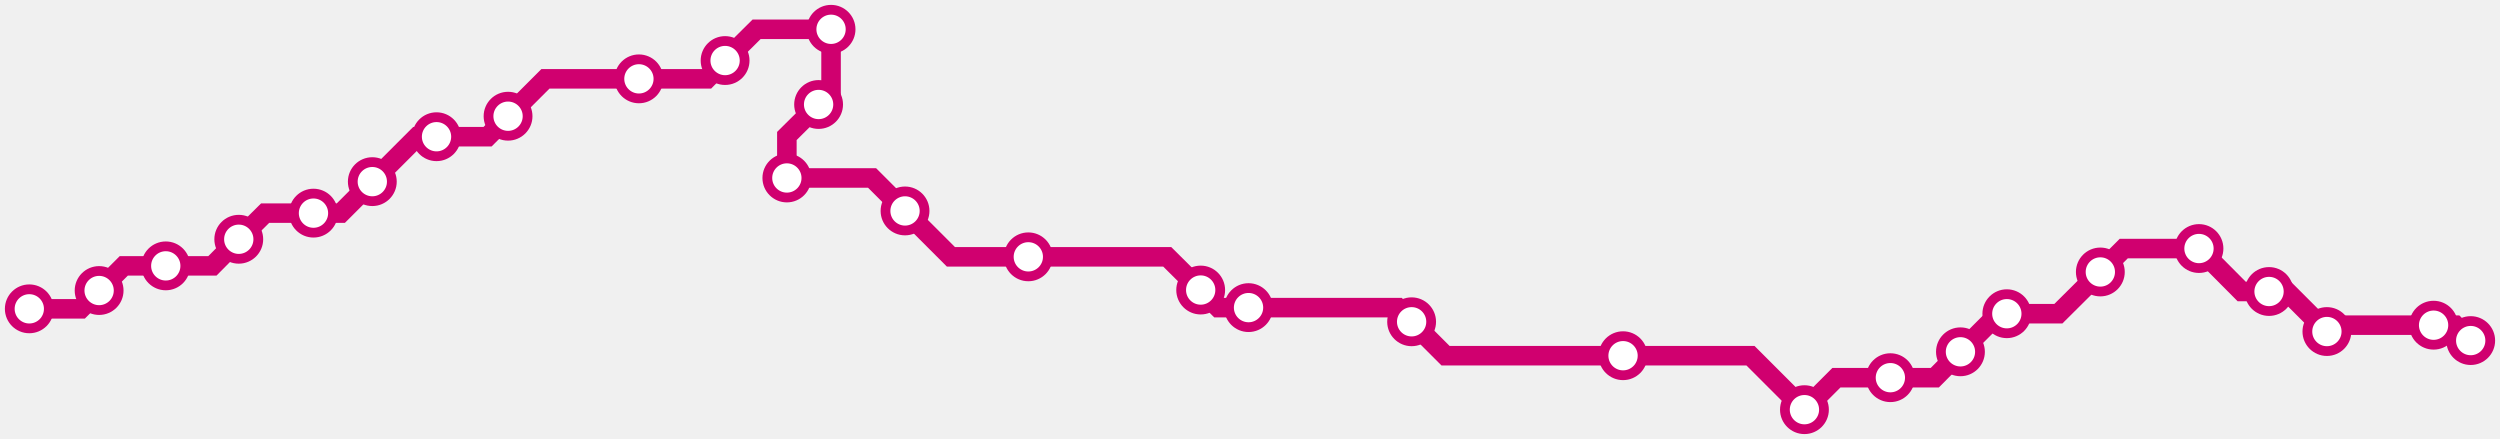
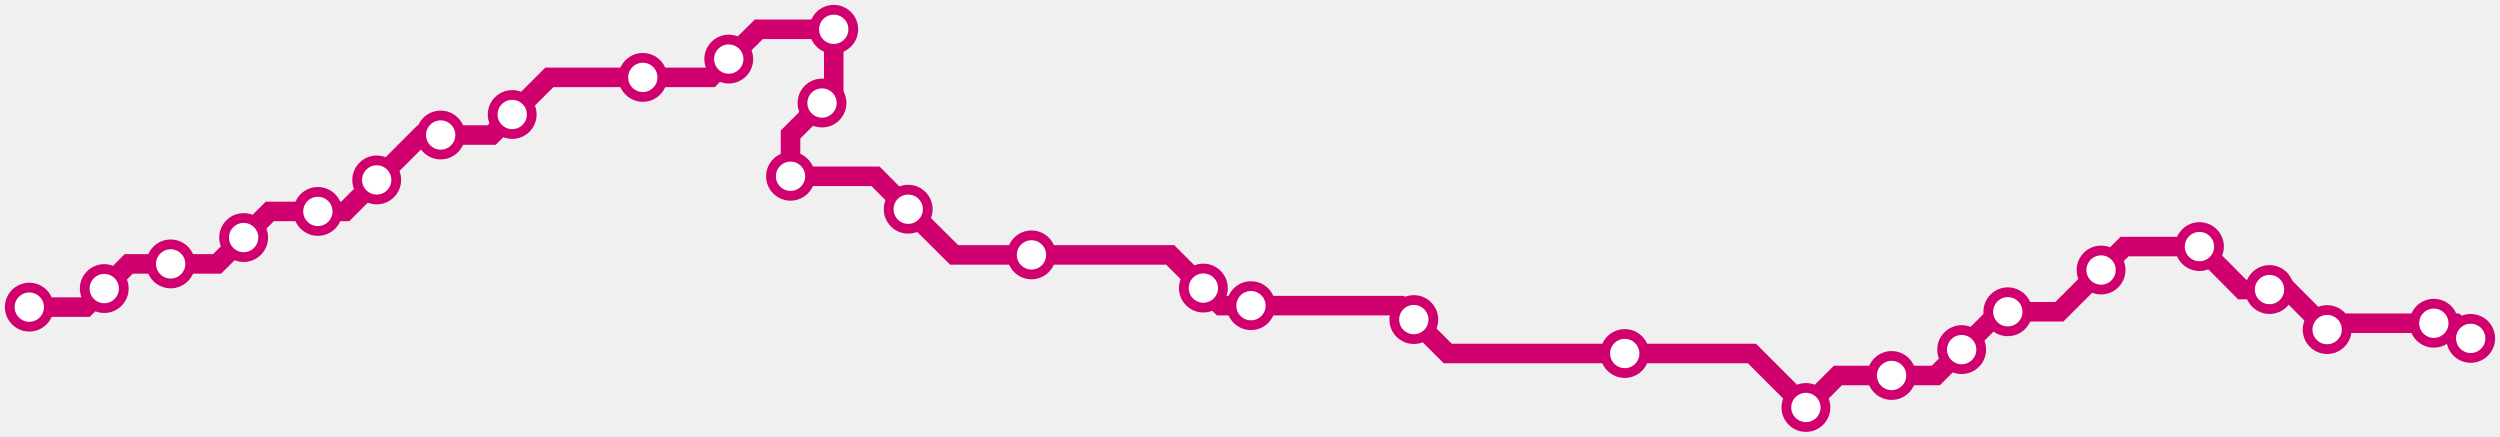
- <svg xmlns="http://www.w3.org/2000/svg" width="1024.0" height="179.8">
-   <path d="M1012.0 139.5 L1005.7 133.2 L996.8 133.2 L955.7 133.2 L953.1 135.8 L936.7 119.4 L929.4 119.4 L918.2 119.4 L900.7 101.8 L869.9 101.8 L860.3 111.4 L843.1 128.5 L822.0 128.5 L818.6 128.5 L803.0 144.1 L792.5 154.7 L774.3 154.7 L752.2 154.7 L739.1 167.8 L717.0 145.7 L664.8 145.7 L592.1 145.7 L578.2 131.8 L572.5 126.0 L511.4 126.0 L499.0 126.0 L491.8 118.8 L478.1 105.2 L421.2 105.2 L389.5 105.2 L370.7 86.4 L357.2 72.9 L322.3 72.9 L322.3 55.7 L335.3 42.8 L340.4 37.7 L340.4 12.0 L309.9 12.0 L297.0 24.8 L289.6 32.3 L261.7 32.3 L223.4 32.3 L208.1 47.6 L199.7 56.0 L178.8 56.0 L170.9 56.0 L152.5 74.4 L139.6 87.3 L128.4 87.3 L108.6 87.3 L97.8 98.0 L87.0 108.9 L67.9 108.9 L50.7 108.9 L40.6 119.0 L33.1 126.5 L12.0 126.5 " />
-   <circle cx="1012.0" cy="139.5" r="8" />
-   <circle cx="996.8" cy="133.2" r="8" />
-   <circle cx="953.1" cy="135.8" r="8" />
-   <circle cx="929.4" cy="119.4" r="8" />
-   <circle cx="900.7" cy="101.8" r="8" />
-   <circle cx="860.3" cy="111.4" r="8" />
-   <circle cx="822.0" cy="128.5" r="8" />
-   <circle cx="803.0" cy="144.1" r="8" />
-   <circle cx="774.3" cy="154.7" r="8" />
-   <circle cx="739.1" cy="167.8" r="8" />
-   <circle cx="664.8" cy="145.7" r="8" />
-   <circle cx="578.2" cy="131.8" r="8" />
-   <circle cx="511.4" cy="126.0" r="8" />
-   <circle cx="491.8" cy="118.8" r="8" />
-   <circle cx="421.2" cy="105.2" r="8" />
-   <circle cx="370.7" cy="86.4" r="8" />
-   <circle cx="322.3" cy="72.9" r="8" />
-   <circle cx="335.3" cy="42.8" r="8" />
-   <circle cx="340.4" cy="12.0" r="8" />
-   <circle cx="297.0" cy="24.8" r="8" />
-   <circle cx="261.7" cy="32.3" r="8" />
-   <circle cx="208.1" cy="47.6" r="8" />
-   <circle cx="178.8" cy="56.0" r="8" />
-   <circle cx="152.5" cy="74.4" r="8" />
-   <circle cx="128.4" cy="87.3" r="8" />
-   <circle cx="97.8" cy="98.0" r="8" />
-   <circle cx="67.9" cy="108.9" r="8" />
-   <circle cx="40.6" cy="119.0" r="8" />
-   <circle cx="12.0" cy="126.5" r="8" />
+ <svg xmlns="http://www.w3.org/2000/svg" width="1024.0" height="178.9">
+   <path d="M1012.0 138.6 L1005.7 132.4 L996.9 132.4 L955.8 132.4 L953.2 135.0 L936.9 118.6 L929.6 118.6 L918.4 118.6 L900.9 101.0 L870.2 101.0 L860.6 110.6 L843.5 127.7 L822.4 127.7 L819.0 127.7 L803.5 143.2 L792.9 153.8 L774.8 153.8 L752.8 153.8 L739.7 166.9 L717.6 144.8 L665.5 144.8 L593.0 144.8 L579.1 130.9 L573.4 125.2 L512.4 125.2 L500.1 125.2 L492.9 118.0 L479.3 104.4 L422.5 104.4 L390.8 104.4 L372.0 85.7 L358.6 72.2 L323.8 72.2 L323.8 55.1 L336.7 42.2 L341.5 37.4 L341.5 12.0 L310.8 12.0 L298.5 24.2 L291.1 31.7 L263.3 31.7 L225.0 31.7 L209.8 46.9 L201.4 55.3 L180.5 55.3 L172.7 55.3 L154.3 73.7 L141.4 86.6 L130.2 86.6 L110.5 86.6 L99.8 97.3 L88.9 108.1 L69.9 108.1 L52.7 108.1 L42.7 118.2 L35.1 125.8 L12.0 125.8 " />
+   <circle cx="1012.0" cy="138.6" r="8" />
+   <circle cx="996.9" cy="132.4" r="8" />
+   <circle cx="953.2" cy="135.0" r="8" />
+   <circle cx="929.6" cy="118.6" r="8" />
+   <circle cx="900.9" cy="101.0" r="8" />
+   <circle cx="860.6" cy="110.6" r="8" />
+   <circle cx="822.4" cy="127.7" r="8" />
+   <circle cx="803.5" cy="143.2" r="8" />
+   <circle cx="774.8" cy="153.8" r="8" />
+   <circle cx="739.7" cy="166.9" r="8" />
+   <circle cx="665.5" cy="144.8" r="8" />
+   <circle cx="579.1" cy="130.9" r="8" />
+   <circle cx="512.4" cy="125.2" r="8" />
+   <circle cx="492.9" cy="118.0" r="8" />
+   <circle cx="422.5" cy="104.4" r="8" />
+   <circle cx="372.0" cy="85.7" r="8" />
+   <circle cx="323.8" cy="72.2" r="8" />
+   <circle cx="336.7" cy="42.2" r="8" />
+   <circle cx="341.5" cy="12.0" r="8" />
+   <circle cx="298.5" cy="24.2" r="8" />
+   <circle cx="263.3" cy="31.7" r="8" />
+   <circle cx="209.8" cy="46.9" r="8" />
+   <circle cx="180.5" cy="55.3" r="8" />
+   <circle cx="154.3" cy="73.7" r="8" />
+   <circle cx="130.2" cy="86.6" r="8" />
+   <circle cx="99.8" cy="97.3" r="8" />
+   <circle cx="69.9" cy="108.1" r="8" />
+   <circle cx="42.7" cy="118.2" r="8" />
+   <circle cx="12.0" cy="125.8" r="8" />
  <style>
circle {
fill: white;
stroke: #D0006F;
stroke-width: 4;
}
path {
fill: none;
stroke: #D0006F;
stroke-width: 8;
}</style>
</svg>
